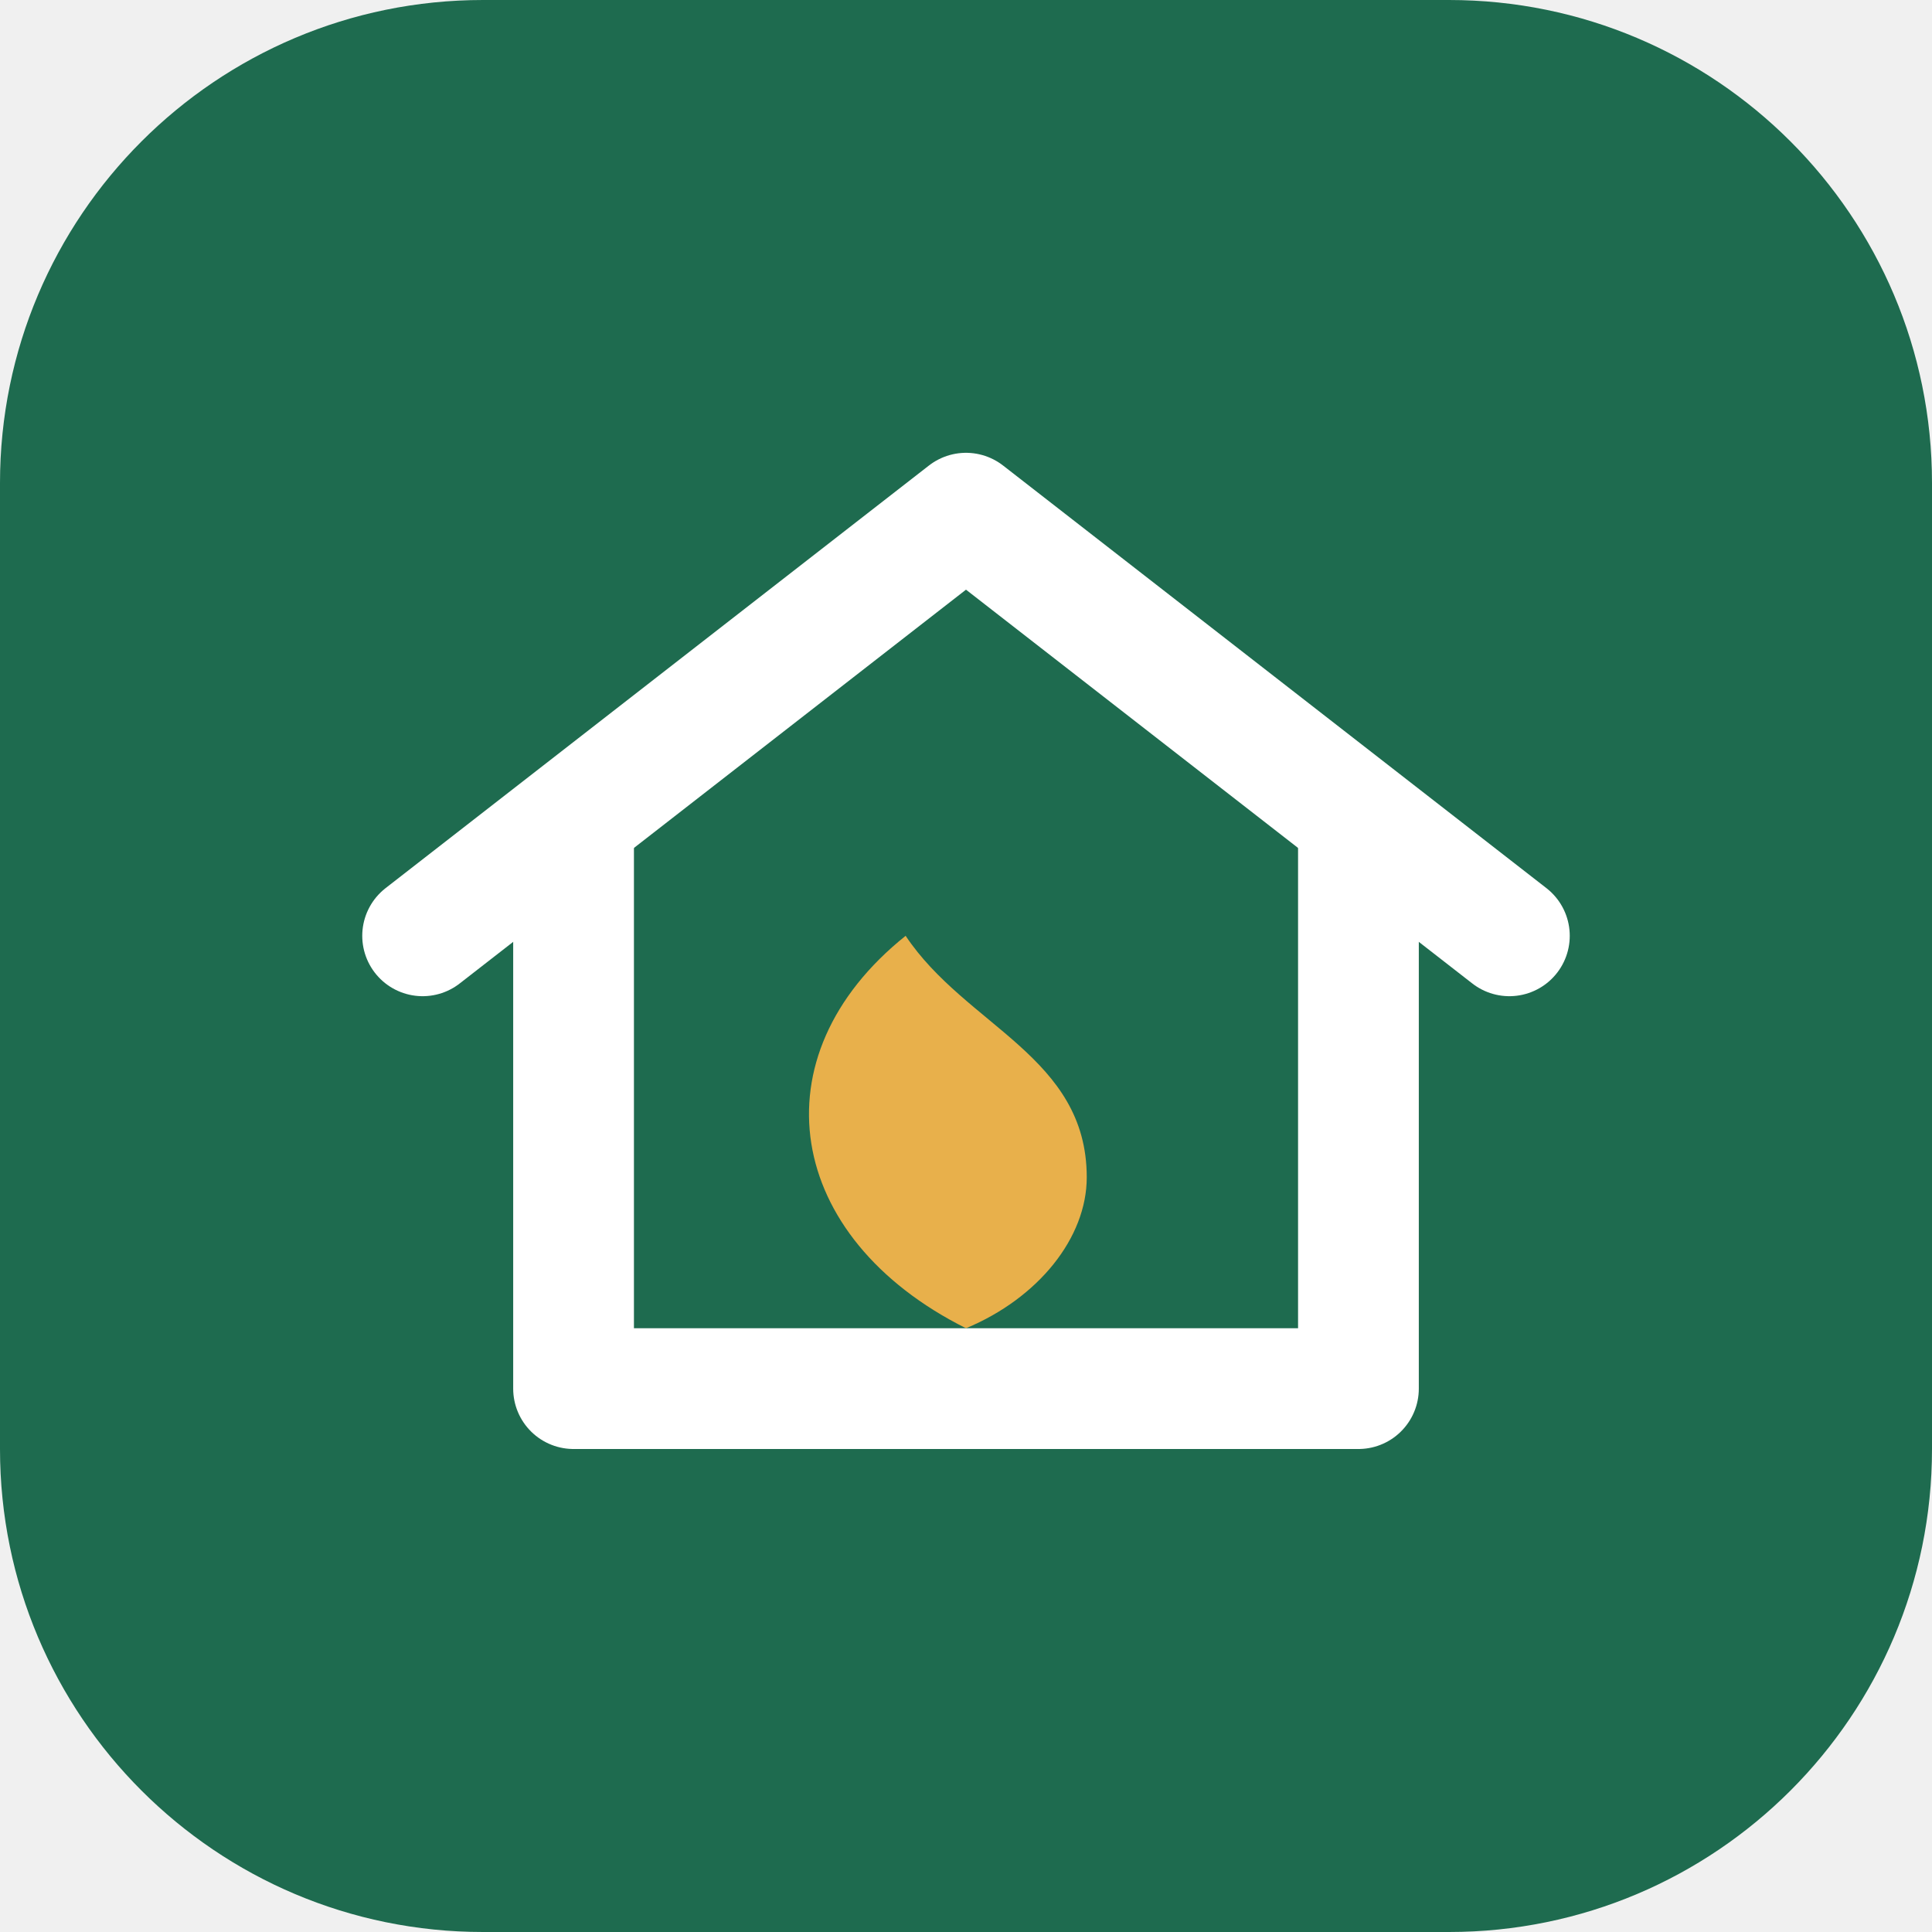
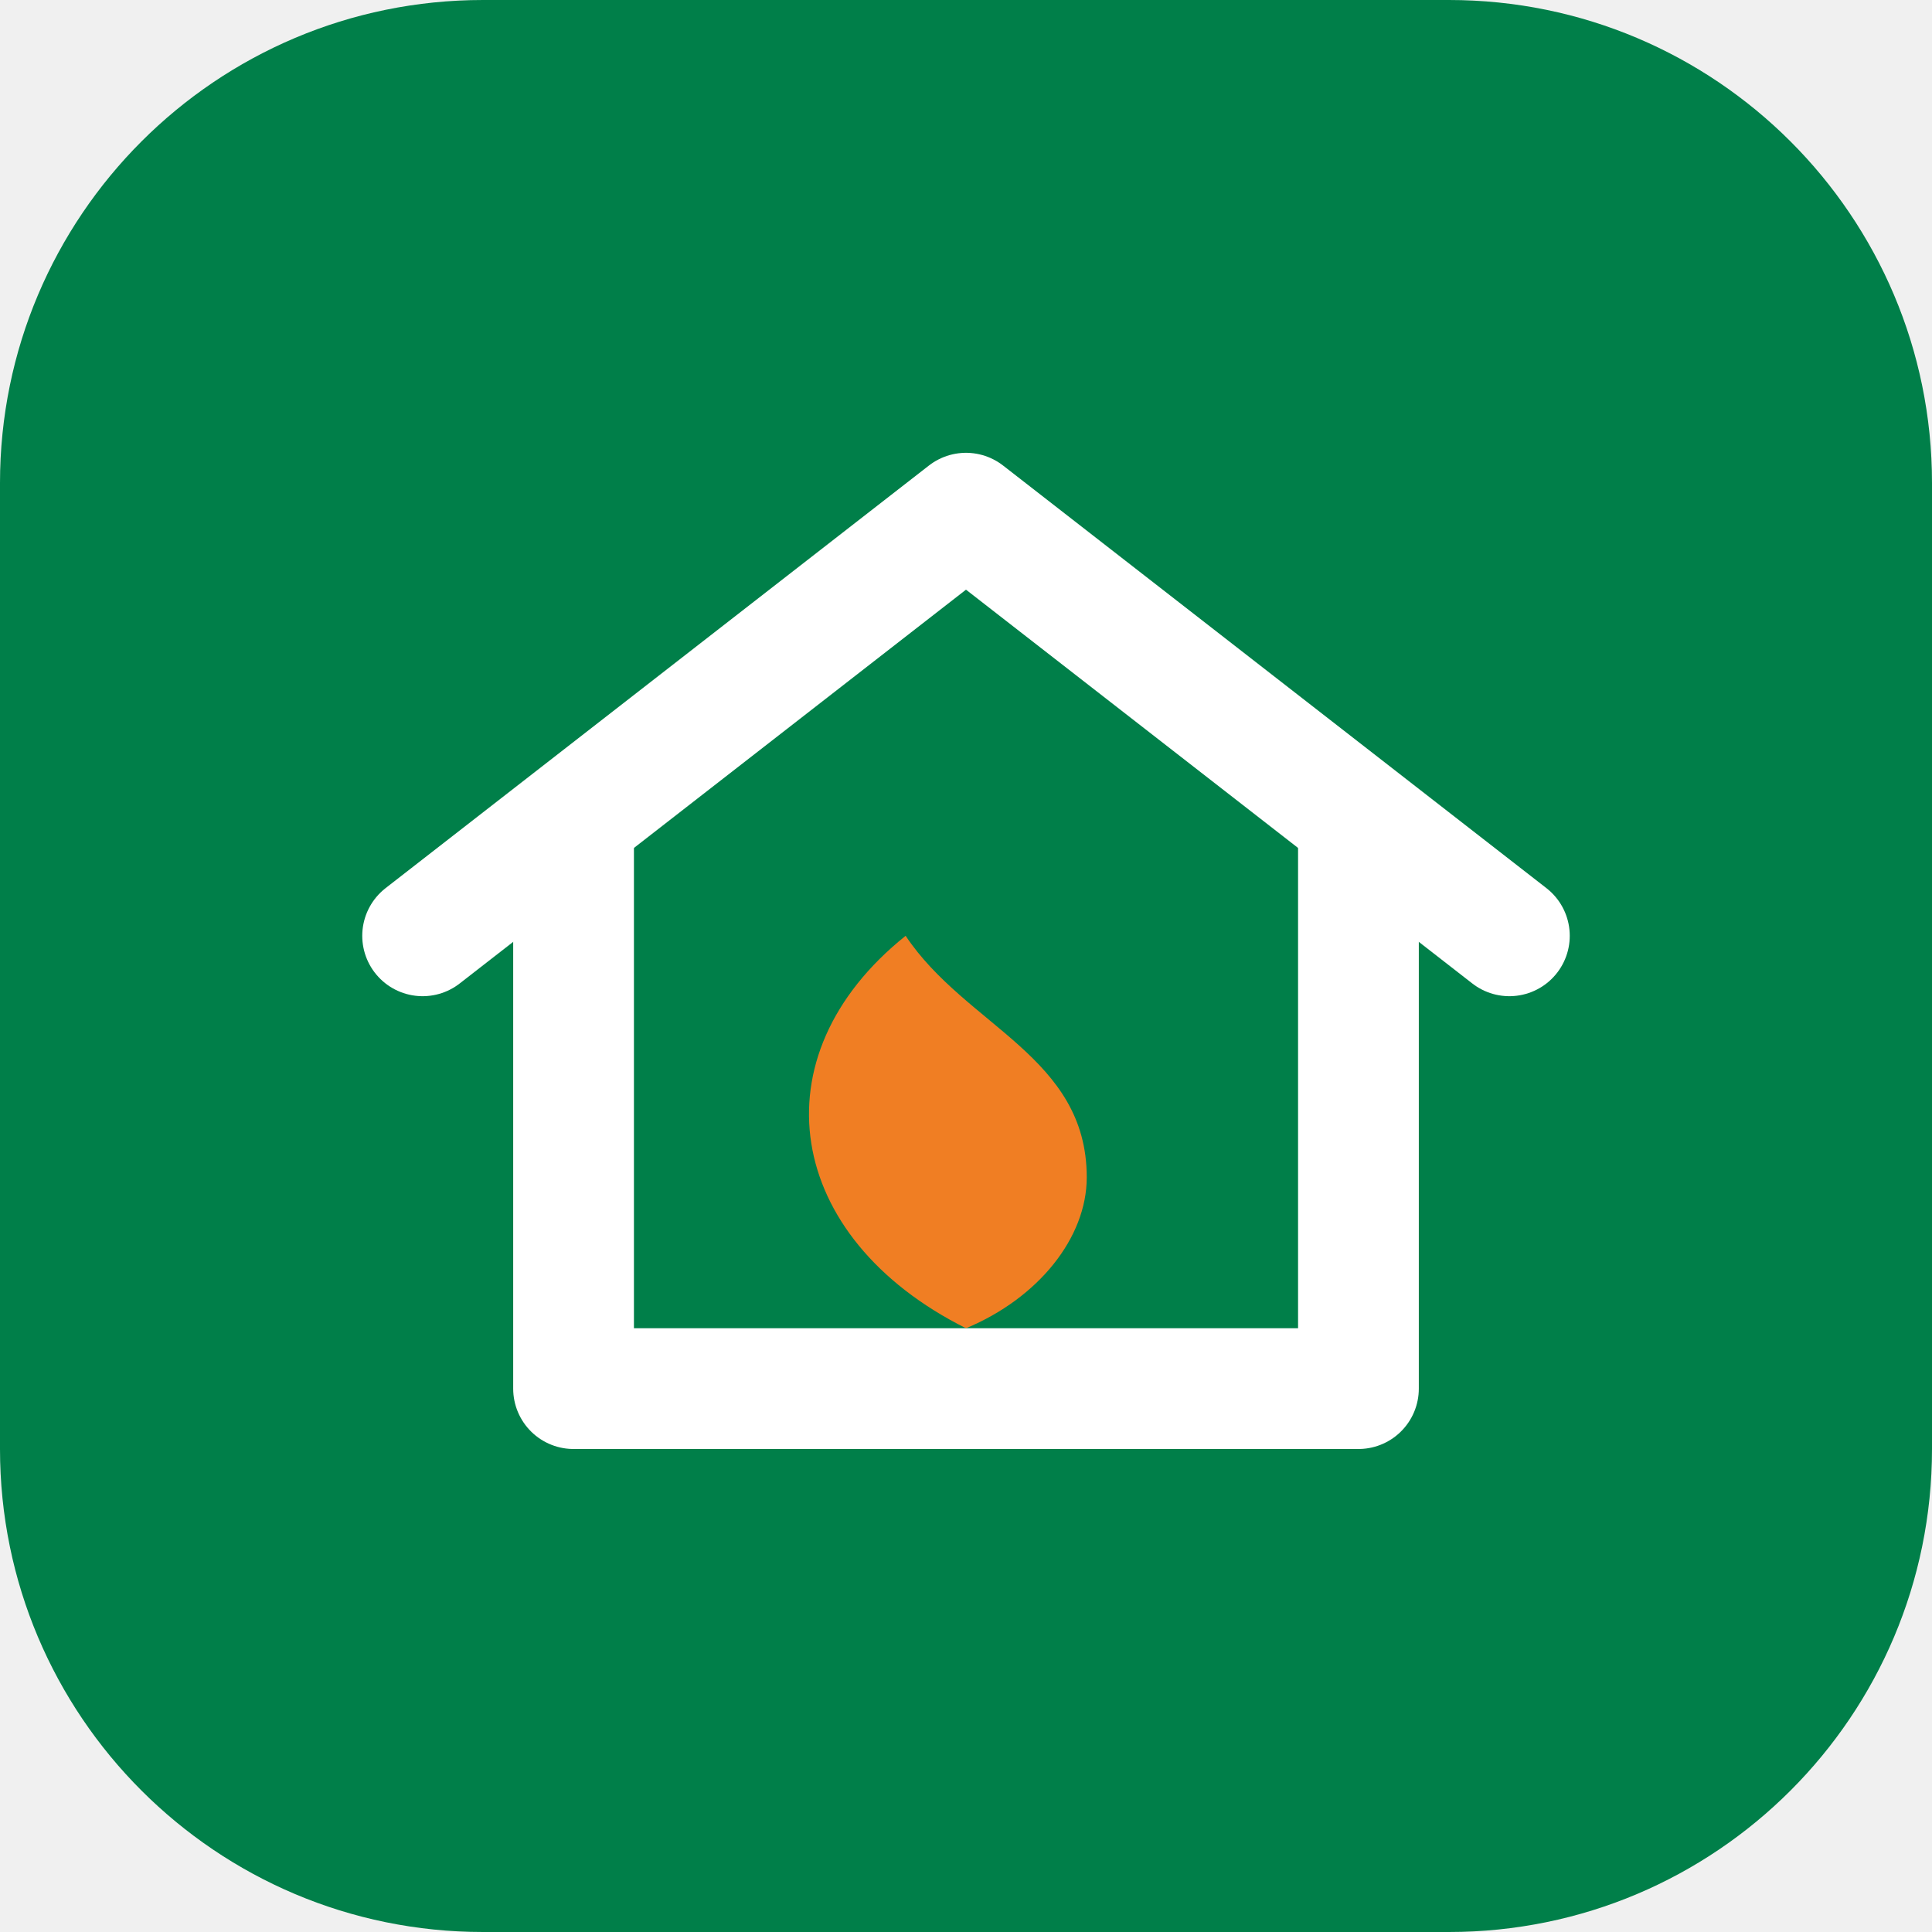
<svg xmlns="http://www.w3.org/2000/svg" viewBox="0 0 64 64" role="img" aria-label="Logo provisoire">
-   <rect width="64" height="64" rx="16" fill="#1E6B4F" />
+   <rect width="64" height="64" rx="16" fill="#007F49" />
  <path d="M14 31L32 17l18 14" fill="none" stroke="#fff" stroke-width="4" stroke-linecap="round" stroke-linejoin="round" />
  <path d="M19 28v18h26V28" fill="none" stroke="#fff" stroke-width="4" stroke-linejoin="round" />
-   <path d="M32 44c-6-3-7-9-2-13 2 3 6 4 6 8 0 2-1.6 4-4 5z" fill="#E8B04B" />
+   <path d="M32 44c-6-3-7-9-2-13 2 3 6 4 6 8 0 2-1.6 4-4 5z" fill="#F07E23" />
</svg>
